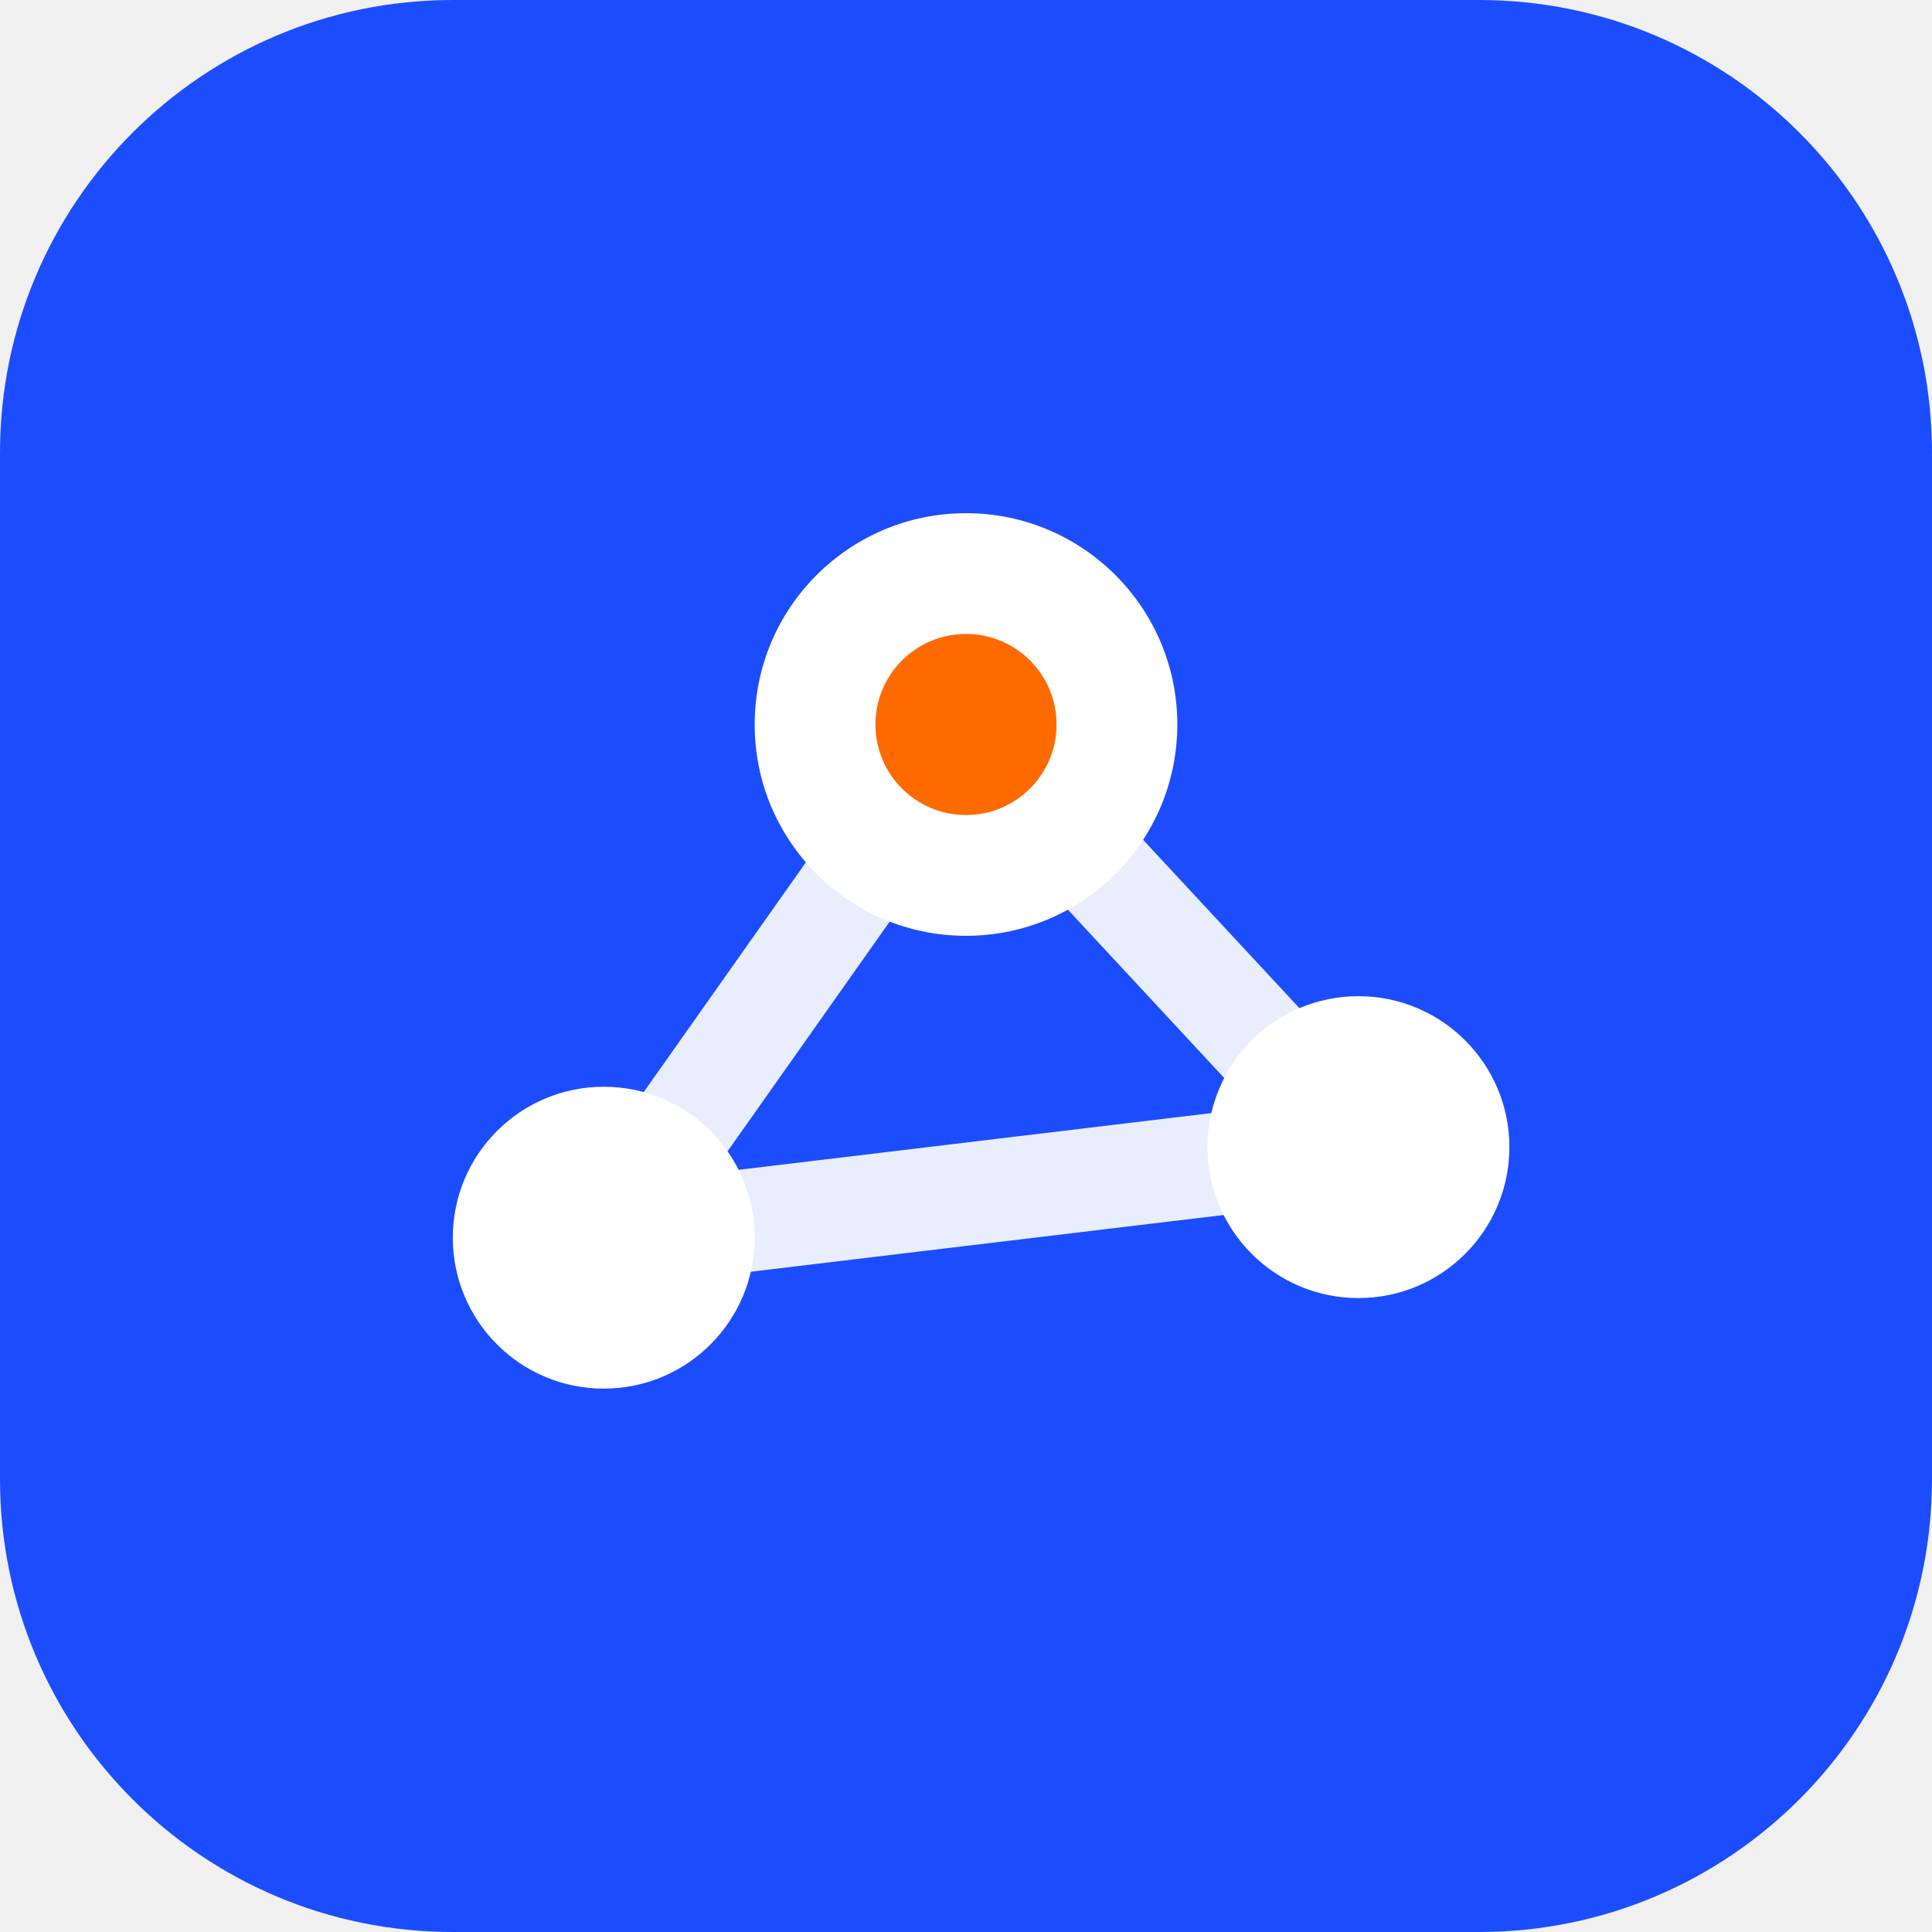
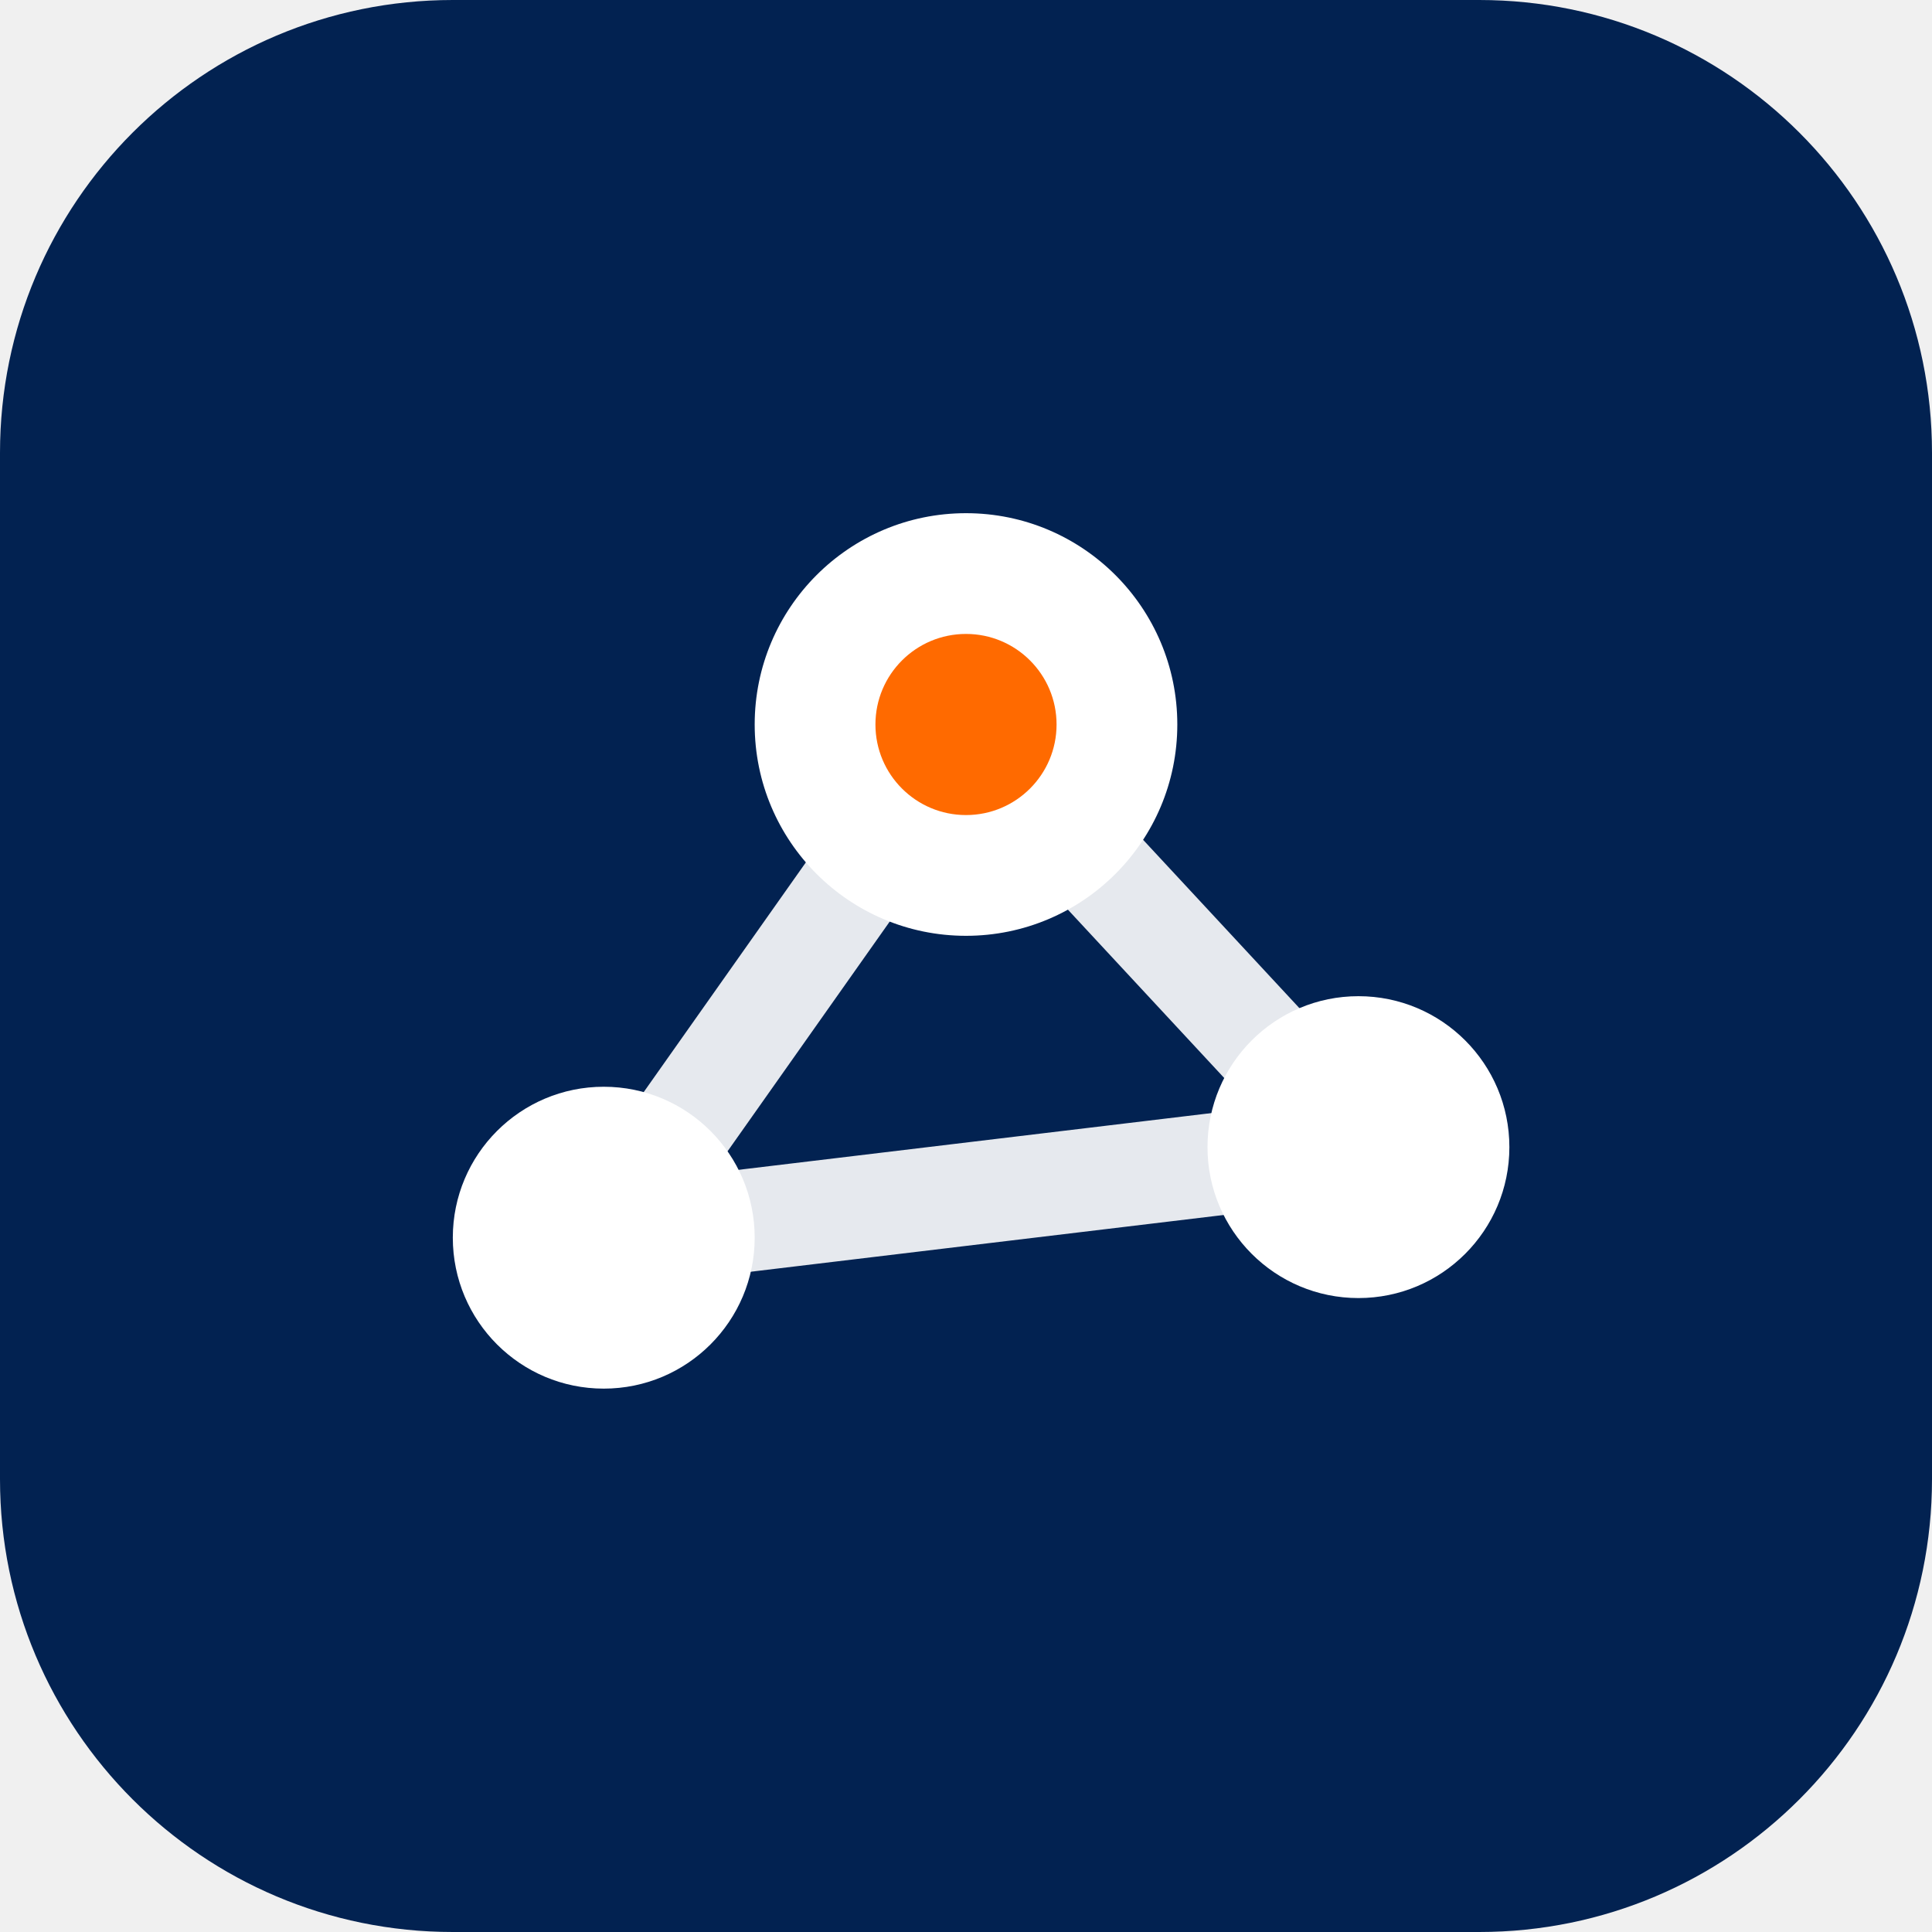
<svg xmlns="http://www.w3.org/2000/svg" viewBox="0 0 64 64" role="img" aria-label="UGV RICH">
-   <rect width="64" height="64" rx="15" fill="#1b4dff" />
+   <rect width="64" height="64" rx="15" fill="#022251" />
  <g stroke="#ffffff" stroke-width="3.4" stroke-linecap="round" opacity="0.9">
    <path d="M20 41 L32 24" />
    <path d="M32 24 L45 38" />
    <path d="M20 41 L45 38" />
  </g>
  <circle cx="32" cy="24" r="7" fill="#ffffff" />
  <circle cx="20" cy="41" r="5" fill="#ffffff" />
  <circle cx="45" cy="38" r="5" fill="#ffffff" />
  <circle cx="32" cy="24" r="3" fill="#ff6a00" />
</svg>
